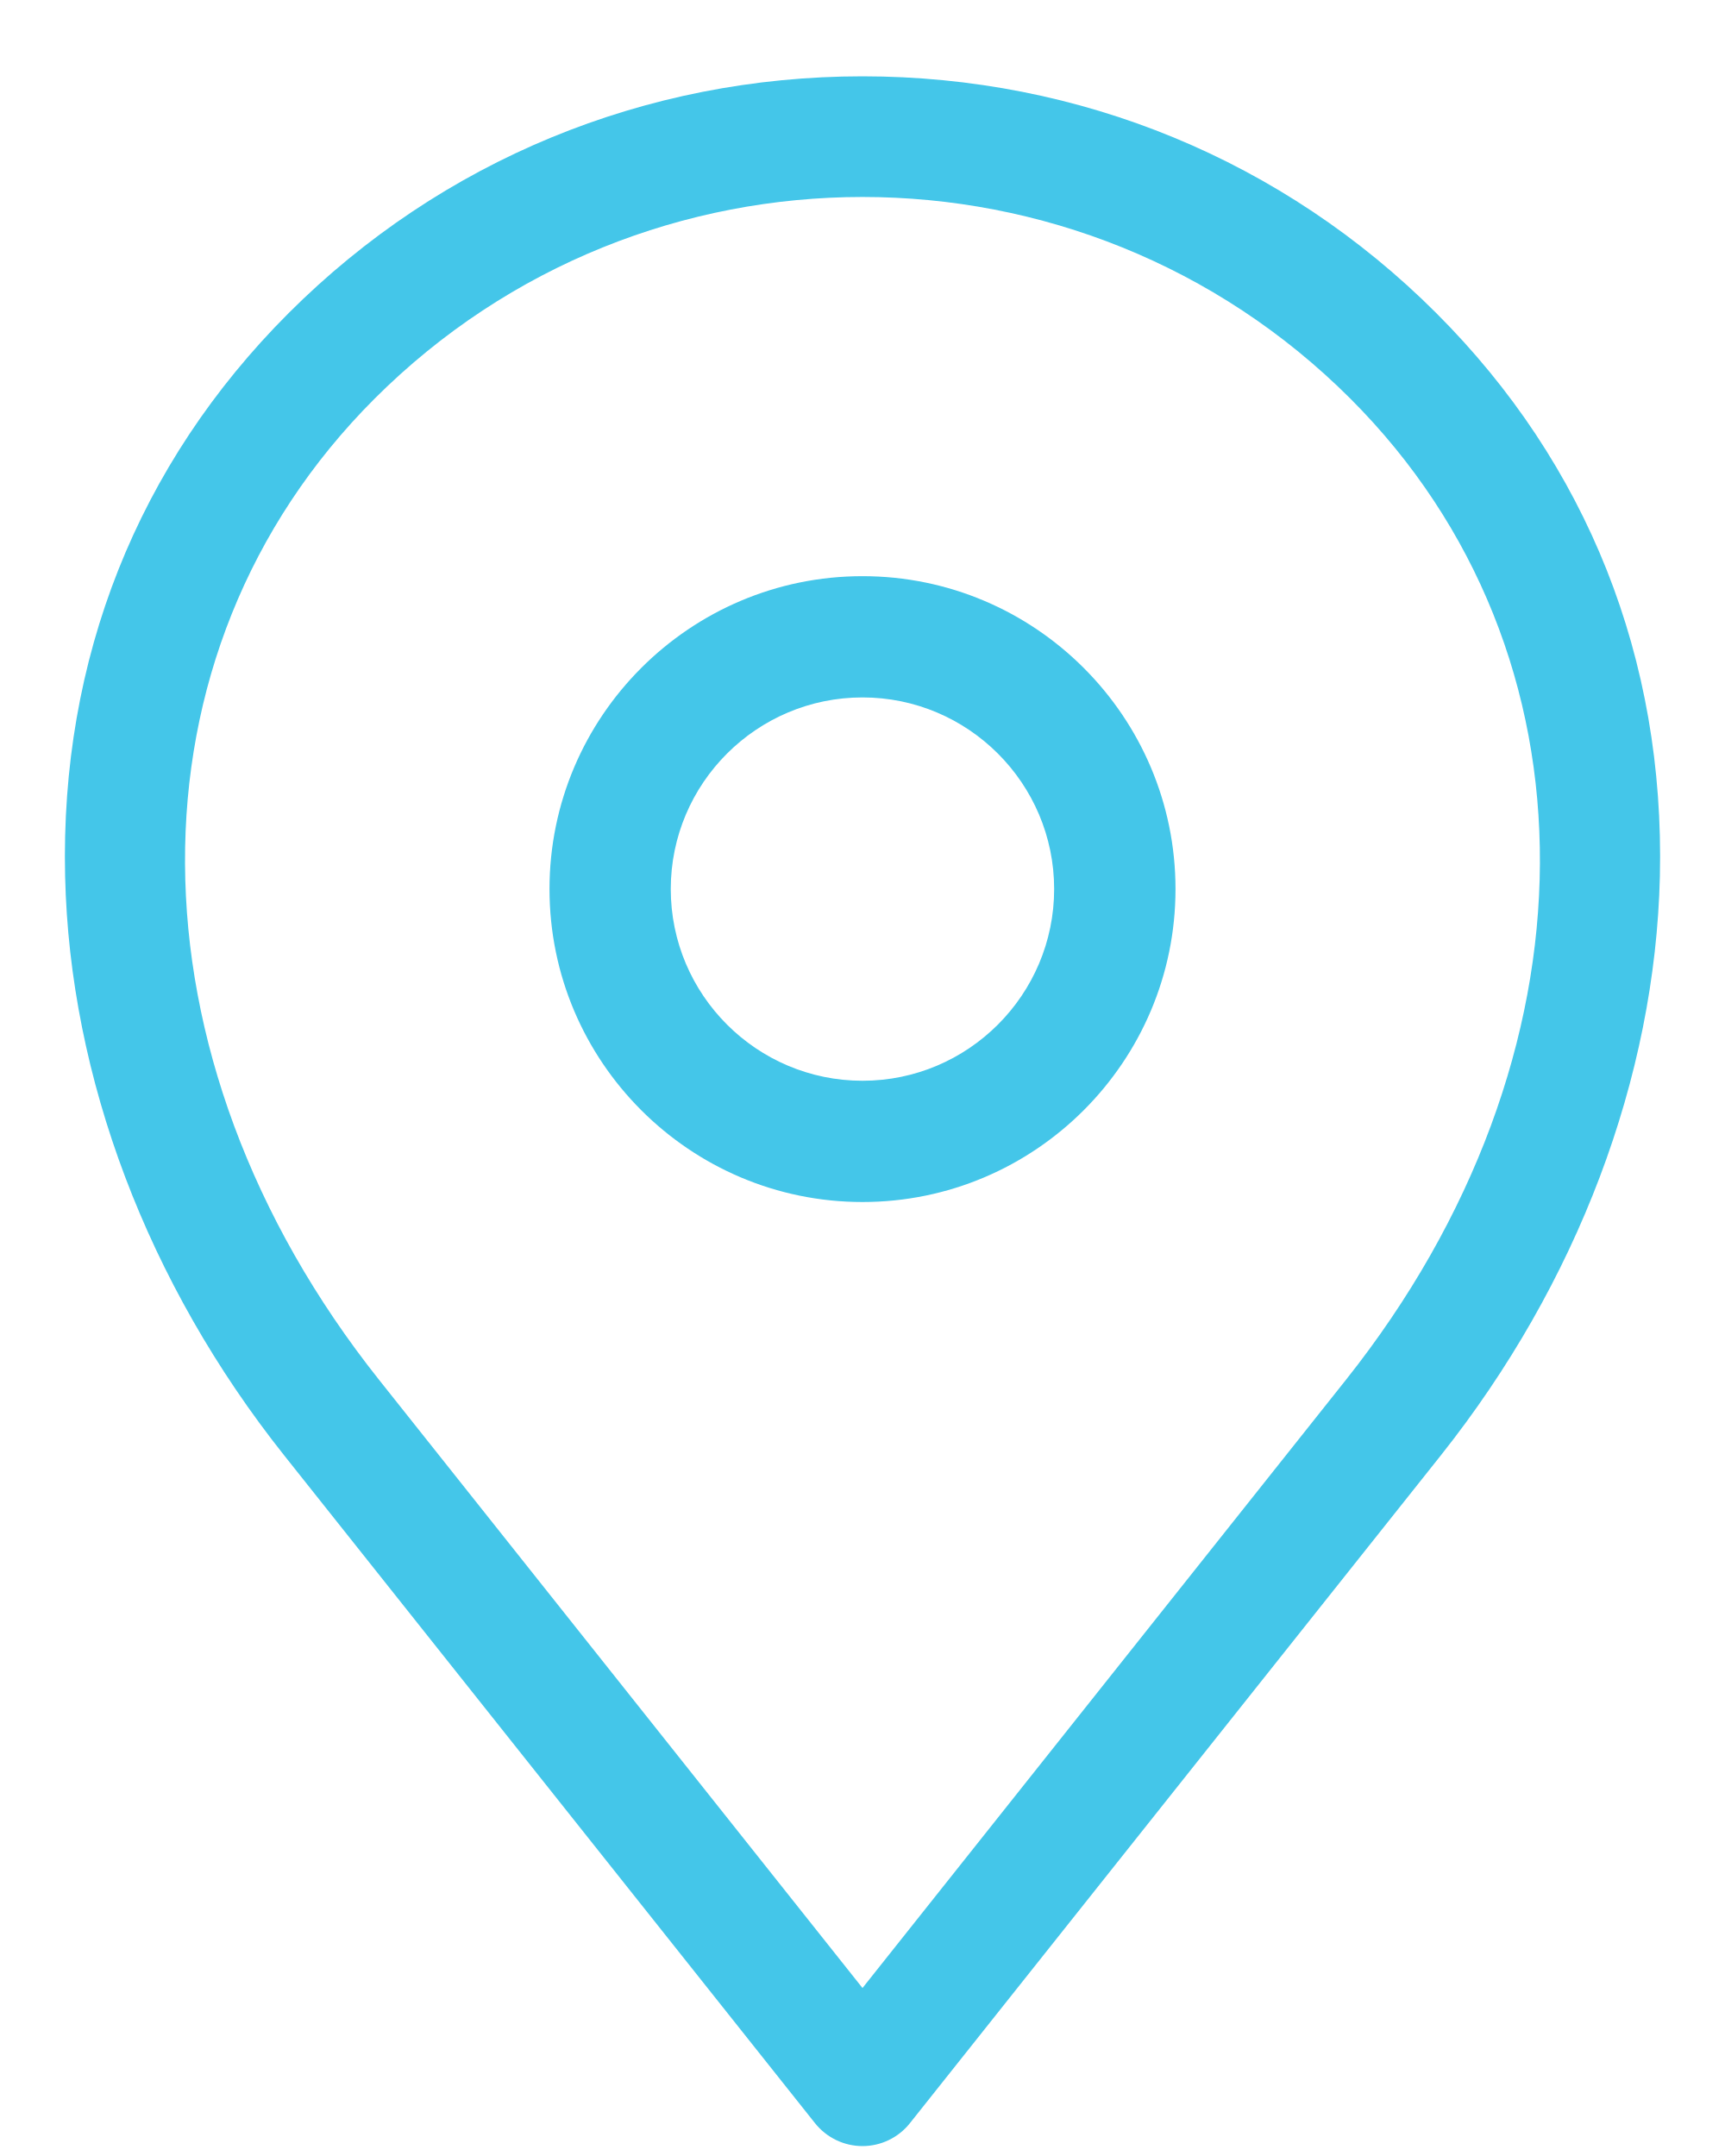
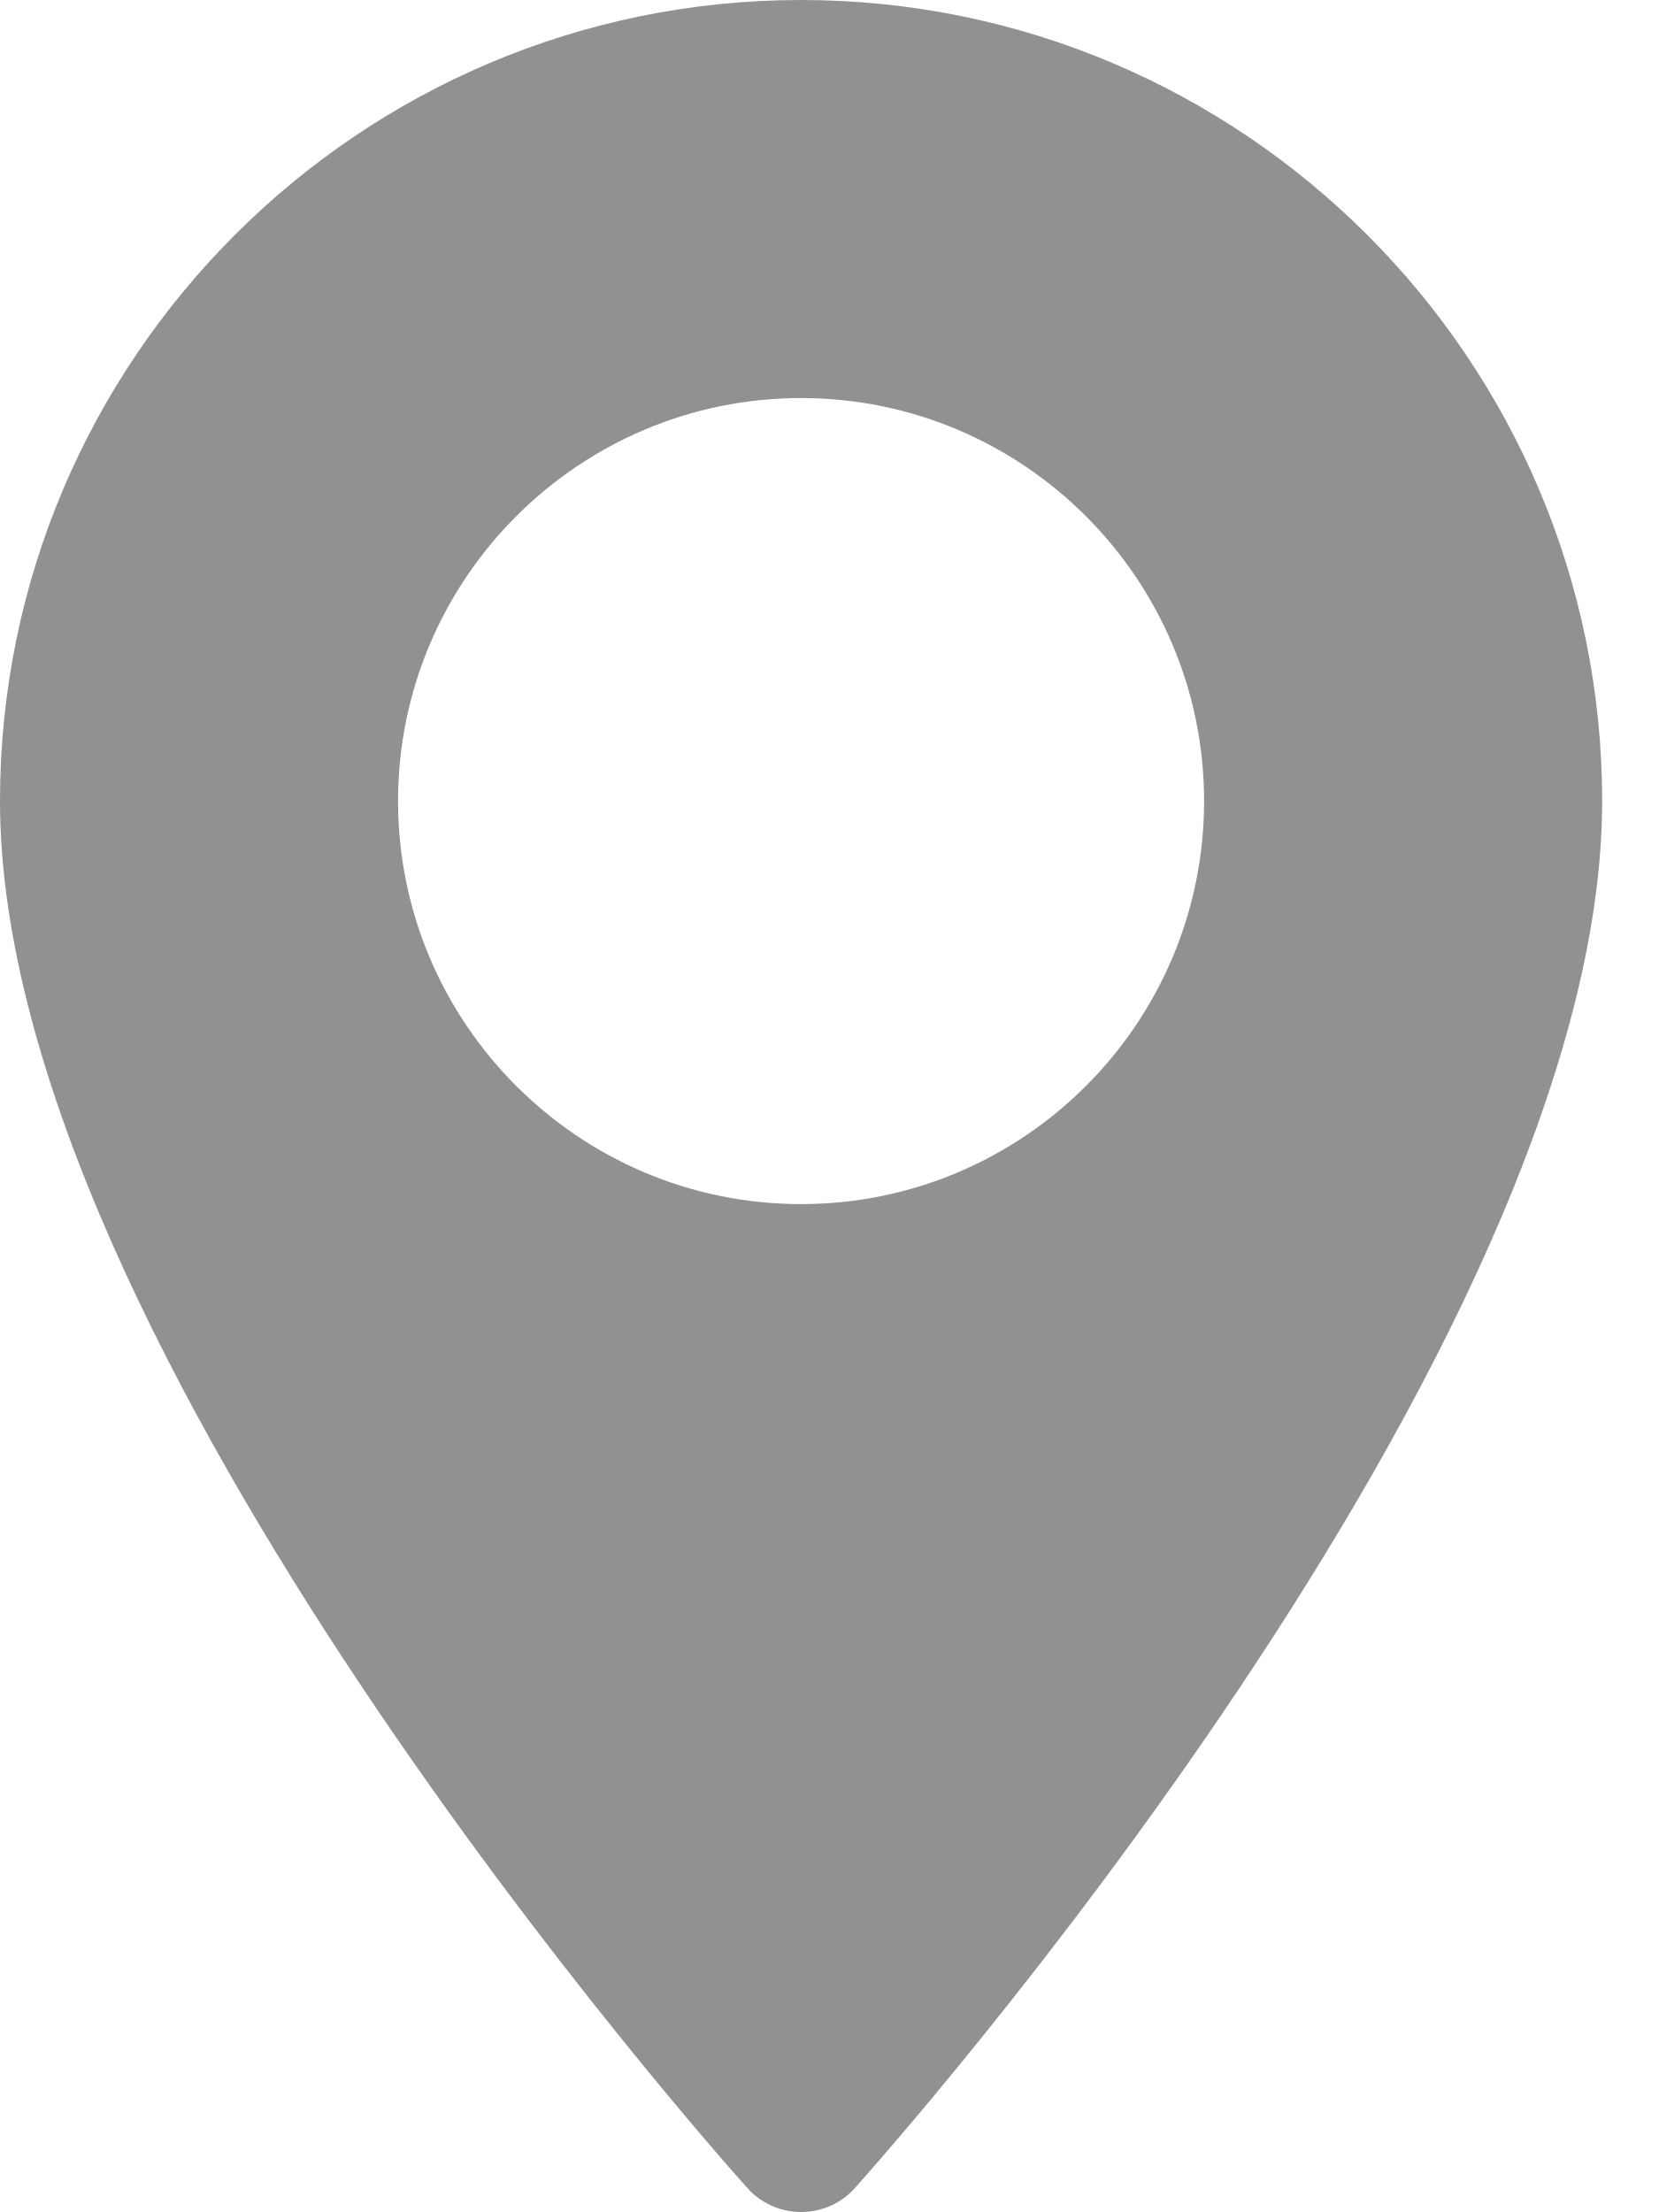
- <svg xmlns="http://www.w3.org/2000/svg" width="20" height="25" viewBox="0 0 20 25" fill="none">
-   <path d="M3.294 16.875L9.449 24.619C9.583 24.787 9.785 24.885 10 24.885C10.214 24.885 10.417 24.787 10.55 24.619L16.706 16.875C18.288 14.883 19.19 12.499 19.245 10.162C19.303 7.643 18.407 5.384 16.652 3.63C14.882 1.86 12.52 0.885 10 0.885C7.48 0.885 5.118 1.86 3.347 3.63C1.593 5.384 0.697 7.643 0.755 10.162C0.809 12.499 1.711 14.883 3.294 16.875ZM4.342 4.624C5.902 3.064 7.951 2.284 10 2.284C12.049 2.284 14.098 3.064 15.658 4.624C18.606 7.573 18.584 12.251 15.605 16L10 23.052L4.395 16C1.415 12.251 1.393 7.573 4.342 4.624ZM10 13.938C12.001 13.938 13.629 12.31 13.629 10.309C13.629 8.309 12.001 6.681 10 6.681C7.999 6.681 6.371 8.309 6.371 10.309C6.371 12.31 7.999 13.938 10 13.938ZM10 8.087C11.225 8.087 12.222 9.084 12.222 10.309C12.222 11.535 11.225 12.532 10 12.532C8.774 12.532 7.777 11.535 7.777 10.309C7.777 9.084 8.774 8.087 10 8.087Z" fill="#44C6E9" />
+ <svg xmlns="http://www.w3.org/2000/svg" width="15" height="20" viewBox="0 0 15 20" fill="none">
+   <path d="M7.243 0C3.249 0 0 3.249 0 7.243C0 12.2 6.482 19.476 6.758 19.784C7.017 20.072 7.47 20.072 7.729 19.784C8.004 19.476 14.486 12.2 14.486 7.243C14.486 3.249 11.237 0 7.243 0ZM7.243 10.887C5.234 10.887 3.599 9.253 3.599 7.243C3.599 5.234 5.234 3.599 7.243 3.599C9.253 3.599 10.887 5.234 10.887 7.243C10.887 9.253 9.253 10.887 7.243 10.887Z" fill="#919191" />
</svg>
